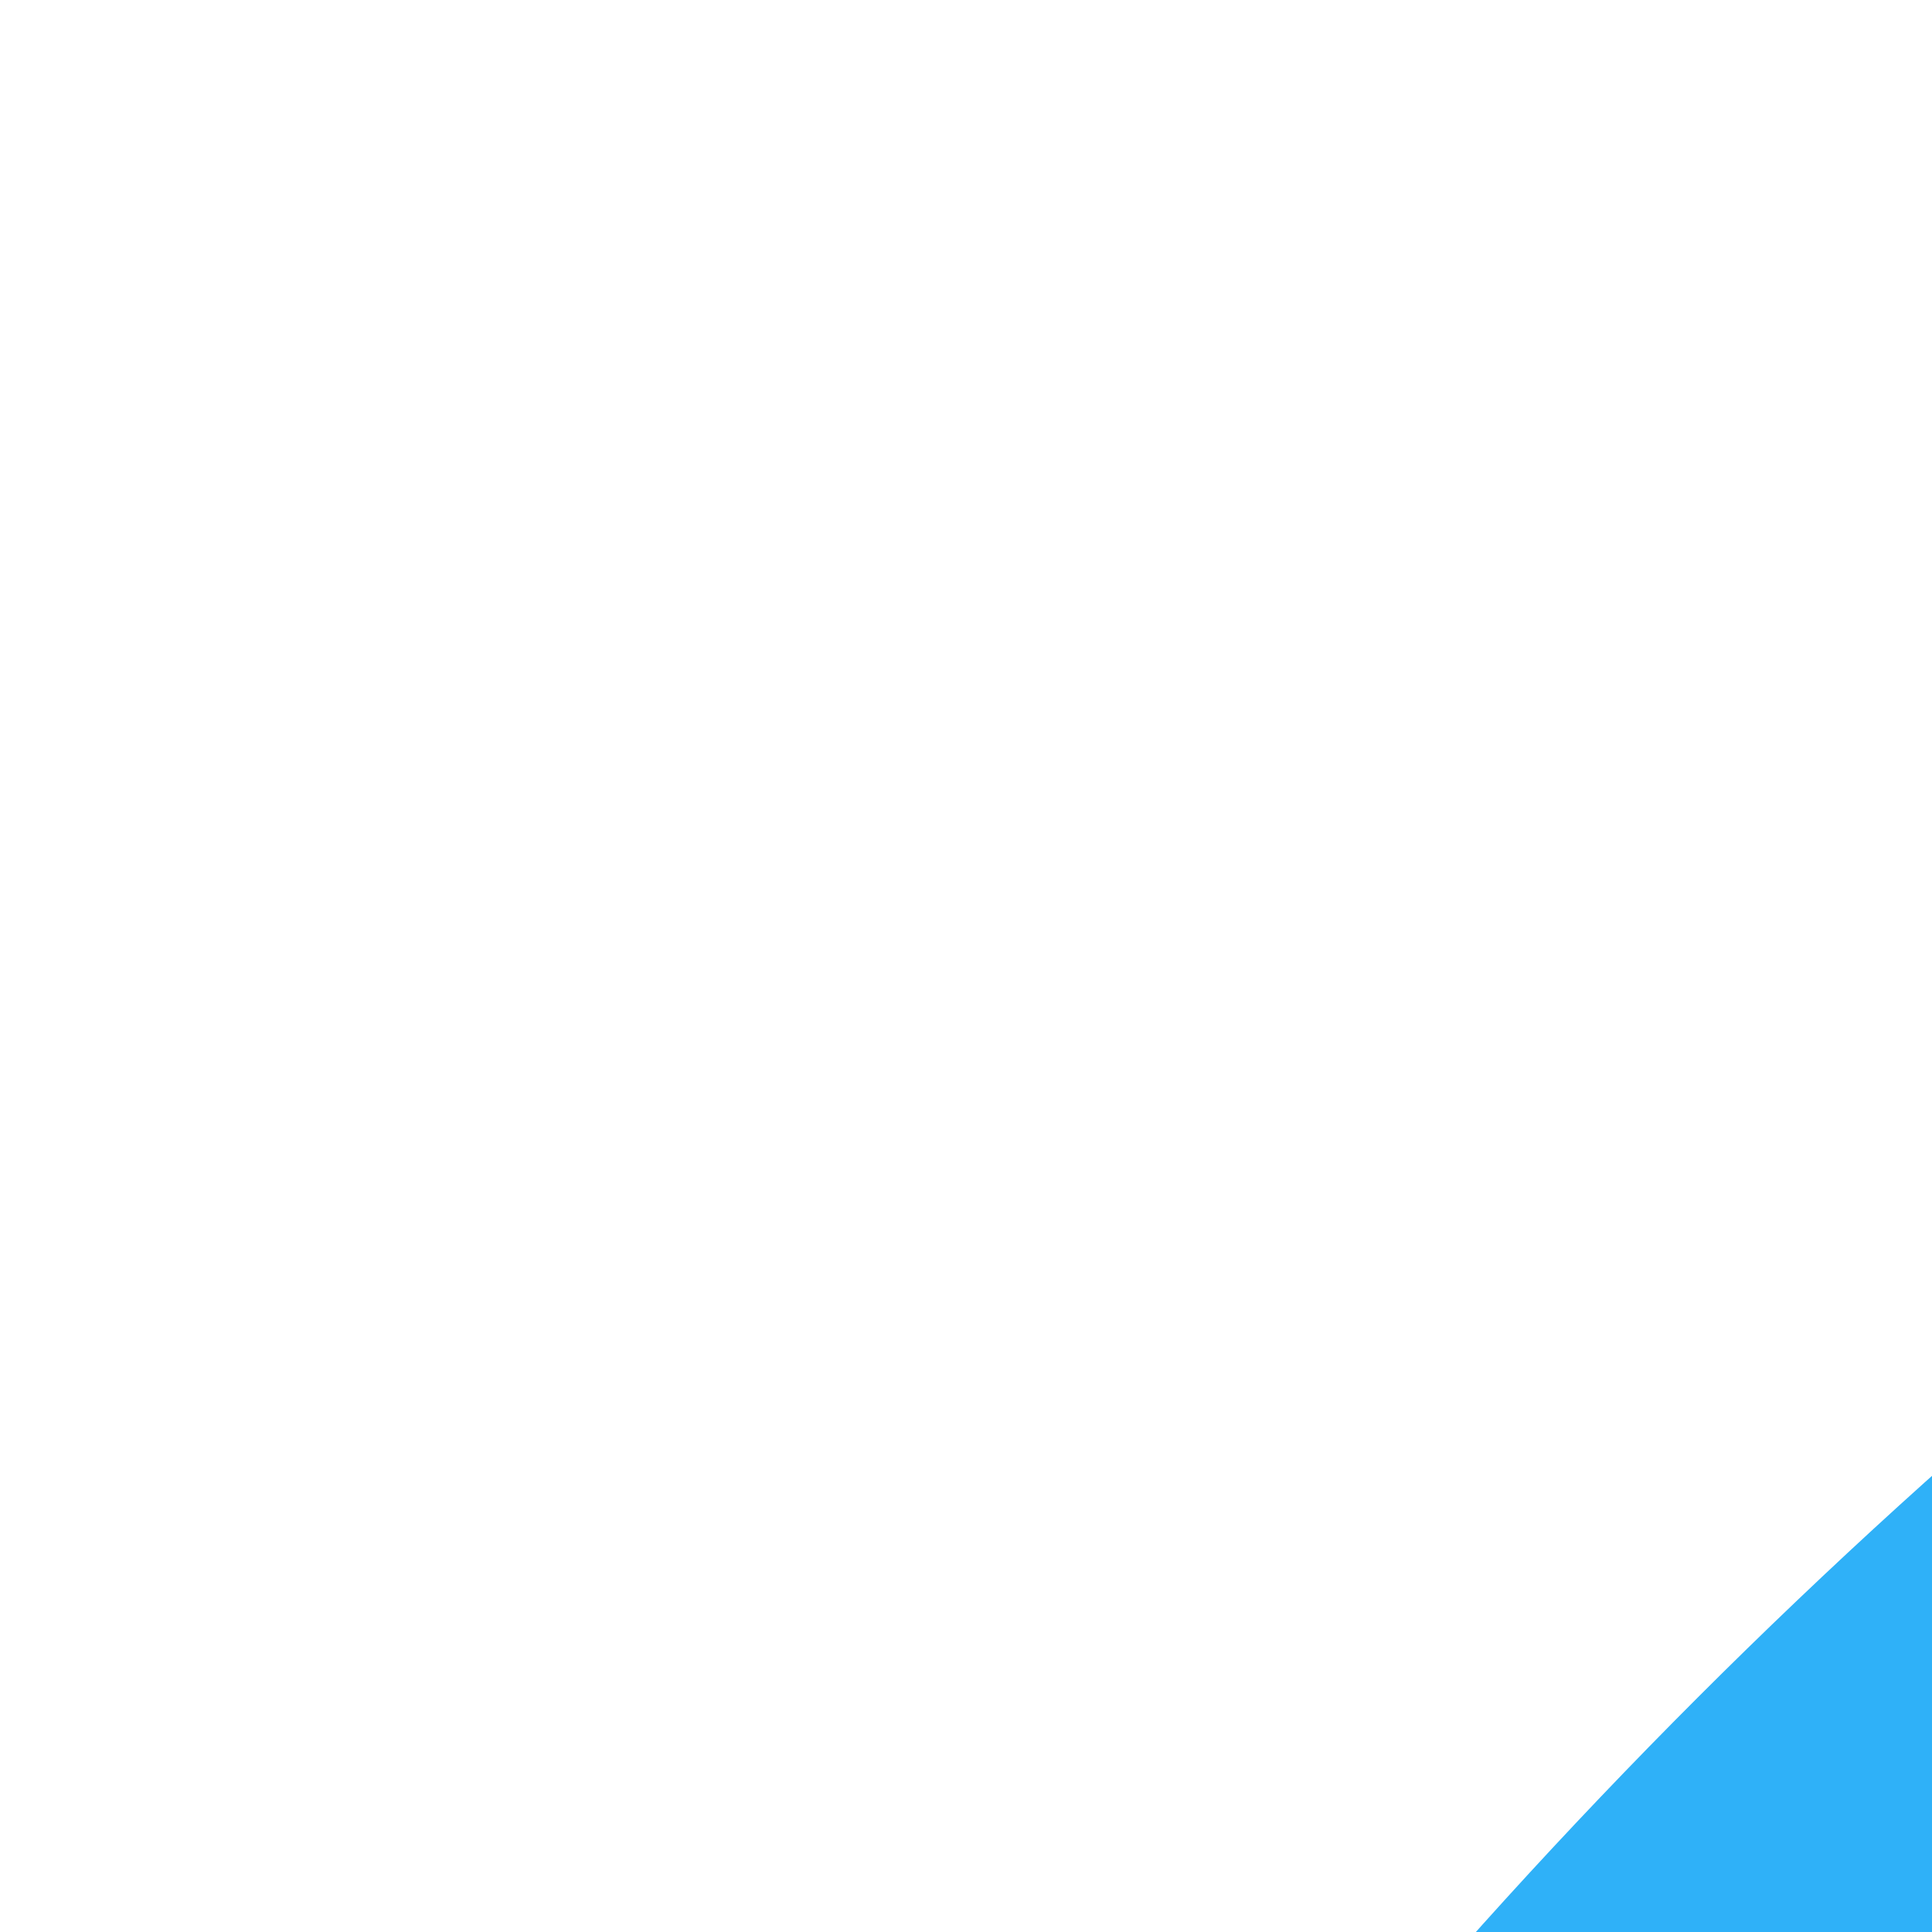
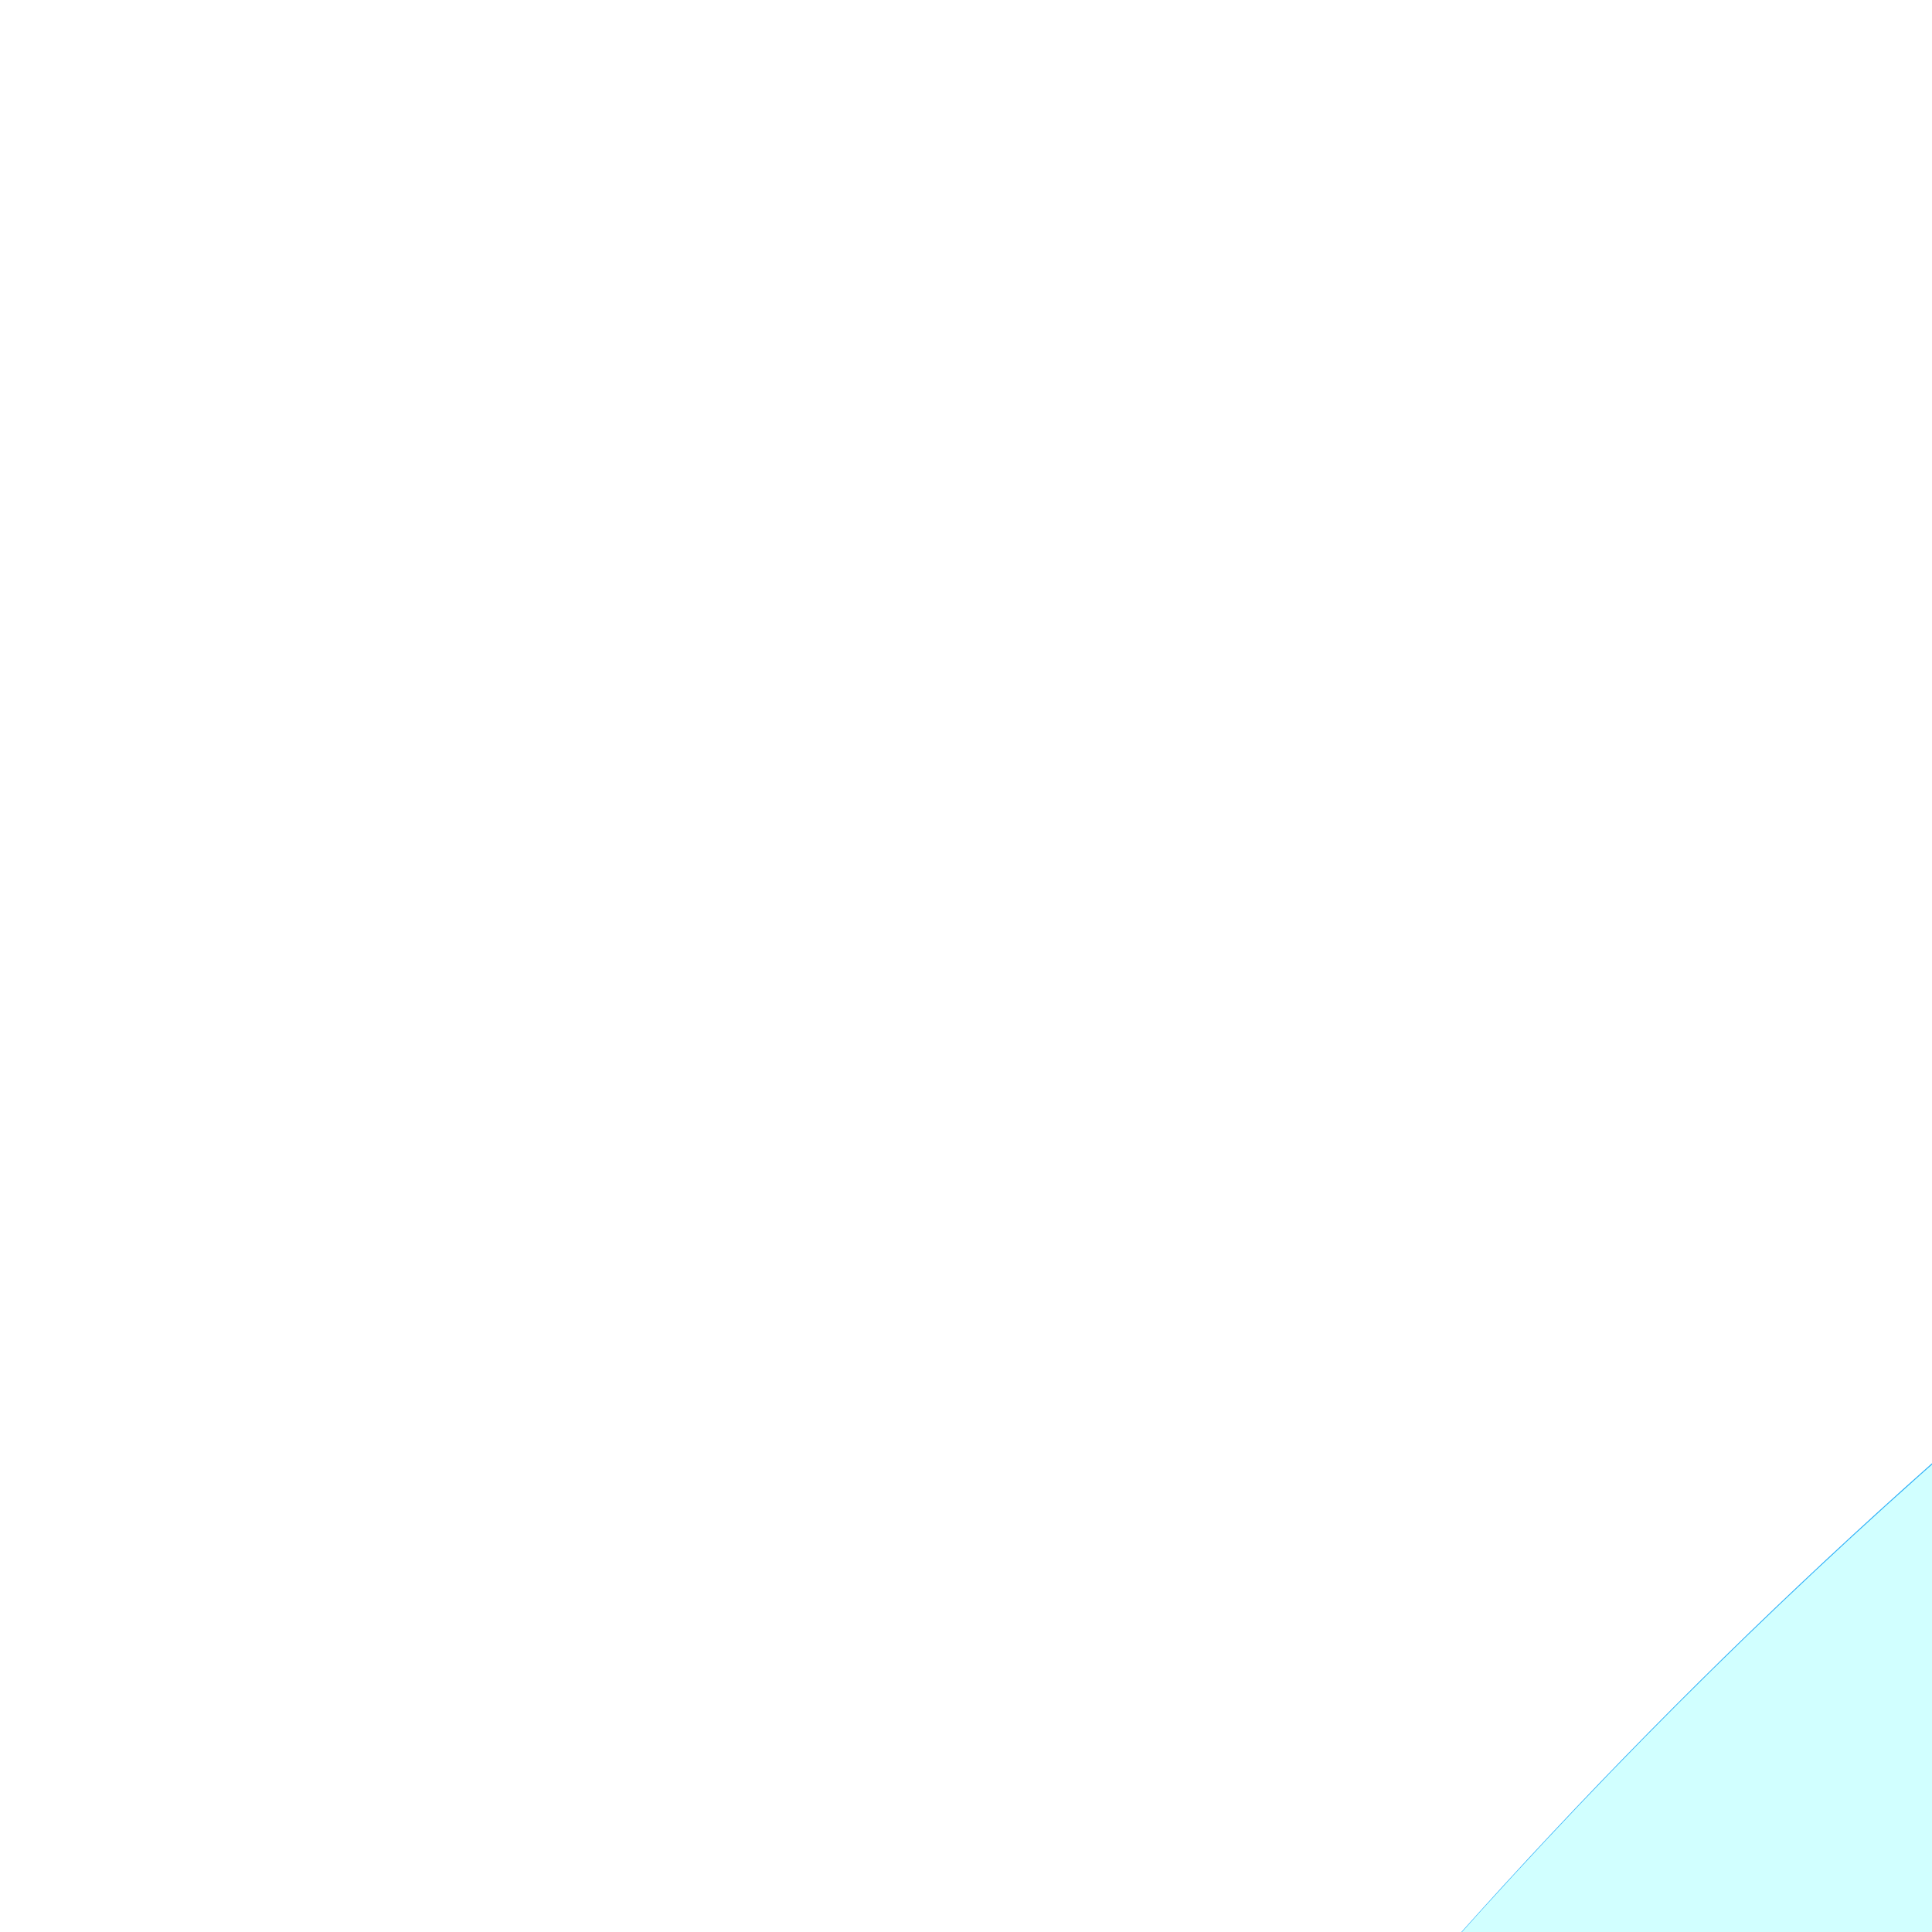
<svg xmlns="http://www.w3.org/2000/svg" width="256" height="256" viewBox="0 0 67.733 67.733" version="1.1" id="svg1" xml:space="preserve">
  <defs id="defs1" />
  <g id="layer1">
    <g id="g34" transform="translate(282.971,474.1334)">
      <path id="rect106" style="opacity:1;fill:#7d5837;fill-opacity:1;stroke-width:2.095;stroke-linecap:round;stroke-linejoin:round;stroke-miterlimit:17;paint-order:markers fill stroke" d="M -93.376,0 C -95.721,0 -97.609,1.888 -97.609,4.233 V 124.685 v 6.548 4.233 h 4.233 4.233 V 131.233 124.685 4.233 C -89.142,1.888 -91.03,0 -93.376,0 Z" />
      <path style="opacity:1;fill:#e11e3e;fill-opacity:1;stroke:#e11e3e;stroke-width:6.79;stroke-linecap:round;stroke-linejoin:round;stroke-miterlimit:17;stroke-dasharray:none;stroke-opacity:1;paint-order:markers fill stroke" id="path107" d="m 310.338,111.156 -52.351,0 26.176,-45.338 z" transform="matrix(0,-0.4655324,0.8350136,0,-190.4261,150.902)" />
    </g>
-     <g id="g33" transform="translate(-474.1334,-135.4667)">
+     <g id="g33" transform="rotate(21.97141,788.8782,-951.4753)">
      <path style="opacity:1;fill:#f7b010;fill-opacity:1;stroke-width:0.777;stroke-linejoin:round;stroke-miterlimit:17" d="m 639.233,291.042 c -4.233,-0.529 -32.808,15.346 -42.333,25.4 -9.525,10.054 -21.167,40.746 -21.167,46.038 0,5.292 1.058,17.992 3.175,20.108 2.117,2.117 24.871,4.233 44.979,2.117 20.108,-2.117 55.562,-5.292 72.496,-10.054 16.933,-4.763 46.567,-10.583 55.033,-23.283 8.467,-12.7 13.758,-25.4 10.583,-30.163 -3.175,-4.763 -20.108,-17.462 -28.046,-24.342 -7.938,-6.879 -0.529,-9.525 -28.575,-9.525 -28.046,0 -66.146,3.704 -66.146,3.704 z" id="path8" />
      <circle style="fill:#2fb1f8;fill-opacity:1;stroke:none;stroke-width:0.777;stroke-linejoin:round;stroke-miterlimit:17" id="circle7" cx="677.333" cy="338.667" r="203.2" />
      <rect style="opacity:1;fill:#1aae32;fill-opacity:1;stroke-width:0.777;stroke-linejoin:round;stroke-miterlimit:17" id="rect12" width="116.743" height="178.195" x="539.922" y="487.668" ry="50.478" transform="rotate(-14.70524)" />
      <rect style="opacity:1;fill:#1aae32;fill-opacity:1;stroke-width:0.496;stroke-linejoin:round;stroke-miterlimit:17" id="rect13" width="74.572" height="113.825" x="301.597" y="621.025" ry="32.243" transform="rotate(-31.85881)" />
      <rect style="opacity:1;fill:#f7b010;fill-opacity:1;stroke-width:0.777;stroke-linejoin:round;stroke-miterlimit:17" id="rect11" width="185.592" height="100.956" x="421.601" y="501.906" ry="50.478" transform="rotate(-20.19219)" />
      <rect style="opacity:1;fill:#f7b010;fill-opacity:1;stroke-width:0.391;stroke-linejoin:round;stroke-miterlimit:17" id="rect15" width="93.333" height="50.77" x="711.36" y="-358.148" ry="25.385" transform="rotate(44.89135)" />
      <rect style="opacity:1;fill:#1aae32;fill-opacity:1;stroke-width:0.496;stroke-linejoin:round;stroke-miterlimit:17" id="rect14" width="74.572" height="113.825" x="426.985" y="-605.206" ry="32.243" transform="rotate(67.07525)" />
      <rect style="opacity:1;fill:#1aae32;fill-opacity:1;stroke-width:0.325;stroke-linejoin:round;stroke-miterlimit:17" id="rect16" width="48.894" height="74.631" x="465.081" y="-513.09" ry="21.141" transform="rotate(67.07525)" />
      <rect style="opacity:1;fill:#1aae32;fill-opacity:1;stroke-width:0.234;stroke-linejoin:round;stroke-miterlimit:17" id="rect17" width="35.151" height="53.654" x="-484.895" y="-440.481" ry="15.199" transform="rotate(157.0753)" />
      <path id="rect18" style="opacity:1;fill:#1aae32;fill-opacity:1;stroke-width:0.325;stroke-linejoin:round;stroke-miterlimit:17" d="m 388.603,-571.068 c -7.119,16.991 -11.895,34.872 -14.195,53.15 3.838,5.26 10.034,8.679 17.072,8.679 l 6.612,8e-5 c 11.712,0 21.141,-9.429 21.141,-21.141 l 3.7e-4,-32.349 c 0,-11.712 -10.702,-25.438 -22.414,-25.438 l -2.203,4.297 c -2.152,4.196 -4.158,8.466 -6.013,12.802 z" transform="rotate(67.07525)" />
      <path id="rect19" style="opacity:1;fill:#1aae32;fill-opacity:1;stroke-width:0.777;stroke-linejoin:round;stroke-miterlimit:17" d="m 390.946,592.087 -8.048,-1.3e-4 c -27.965,0 -50.478,22.513 -50.478,50.478 l 4.4e-4,77.24 c 0,27.965 22.513,50.478 50.478,50.478 l 15.788,-1.5e-4 c 13.451,0 25.608,-5.244 34.637,-13.763 A 203.2,203.2 0 0 0 390.946,592.087 Z" transform="rotate(-45.48216)" />
      <path id="rect20" style="opacity:1;fill:#1aae32;fill-opacity:1;stroke-width:0.325;stroke-linejoin:round;stroke-miterlimit:17" d="m 398.442,-787.247 1.6e-4,24.665 c 0,11.712 9.429,21.141 21.141,21.141 l 6.612,-1.6e-4 c 11.712,0 21.141,-9.429 21.141,-21.141 l 2.9e-4,-32.349 c 0,-1.12 -0.088,-2.219 -0.254,-3.291 a 203.2,203.2 0 0 0 -48.64,10.975 z" transform="rotate(78.47809)" />
      <path id="rect21" style="opacity:1;fill:#1aae32;fill-opacity:1;stroke-width:0.325;stroke-linejoin:round;stroke-miterlimit:17" d="m 366.089,-772.274 -1.1e-4,3.097 c 0,11.712 9.429,21.141 21.141,21.141 l 6.612,-6e-5 c 11.712,0 21.141,-9.429 21.141,-21.141 l -3.3e-4,-23.195 a 203.2,203.2 0 0 0 -48.894,20.098 z" transform="rotate(78.47809)" />
      <path id="rect22" style="opacity:1;fill:#1aae32;fill-opacity:1;stroke-width:0.496;stroke-linejoin:round;stroke-miterlimit:17" d="m 539.564,-297.435 c -0.631,1.496 -1.149,3.052 -1.551,4.655 a 203.2,203.2 0 0 0 72.844,0.969 c -3.163,-14.499 -16.016,-25.294 -31.491,-25.294 l -10.085,-3.2e-4 c -13.397,0 -24.836,8.089 -29.718,19.67 z" transform="rotate(67.07525)" />
-       <path id="rect23" style="opacity:1;fill:#d1ffff;fill-opacity:1;stroke-width:0.496;stroke-linejoin:round;stroke-miterlimit:17" d="m 769.83,512.205 c -2.146,0.013 -4.324,0.241 -6.509,0.7 l -48.284,10.146 c -10.488,2.204 -18.653,9.232 -22.74,18.264 a 203.2,203.2 0 0 0 87.979,-27.393 c -3.314,-1.119 -6.828,-1.739 -10.446,-1.717 z" />
+       <path id="rect23" style="opacity:1;fill:#d1ffff;fill-opacity:1;stroke-width:0.496;stroke-linejoin:round;stroke-miterlimit:17" d="m 785.145,502.933 c -2.135,0.216 -4.282,0.648 -6.414,1.312 l -47.11,14.661 c -10.233,3.185 -17.698,10.952 -20.913,20.33 a 203.2,203.2 0 0 0 84.998,-35.581 c -3.405,-0.801 -6.962,-1.087 -10.562,-0.722 z" />
      <path id="rect24" style="opacity:1;fill:#d1ffff;fill-opacity:1;stroke-width:0.496;stroke-linejoin:round;stroke-miterlimit:17" d="m 512.369,220.072 a 203.2,203.2 0 0 0 -37.412,99.219 c 10.534,-1.76 19.948,-8.697 24.406,-19.313 l 19.103,-45.49 c 5.077,-12.089 2.261,-25.429 -6.097,-34.416 z" />
      <rect style="opacity:1;fill:#1aae32;fill-opacity:1;stroke-width:0.406;stroke-linejoin:round;stroke-miterlimit:17" id="rect25" width="58.388" height="97.078" x="541.947" y="-572.973" ry="27.499" transform="matrix(0.402389,0.9154688,-0.9444188,0.3287449,0,0)" />
    </g>
-     <g id="g39" transform="translate(-460.375,-135.4667)">
+     <g id="g39" transform="rotate(22.18544,1400.203,-851.1667)">
      <rect style="opacity:1;fill:#e5ffff;fill-opacity:1;stroke:none;stroke-width:0.777;stroke-linejoin:round;stroke-miterlimit:17" id="rect27" width="156.591" height="66.046" x="934.279" y="725.211" ry="33.023" transform="rotate(-22.1977)" />
      <rect style="opacity:1;fill:#e5ffff;fill-opacity:1;stroke:none;stroke-width:0.777;stroke-linejoin:round;stroke-miterlimit:17" id="rect28" width="156.591" height="66.046" x="871.427" y="684.256" ry="33.023" transform="rotate(-22.1977)" />
      <rect style="opacity:1;fill:#e5ffff;fill-opacity:1;stroke:none;stroke-width:0.777;stroke-linejoin:round;stroke-miterlimit:17" id="rect34" width="156.591" height="66.046" x="718.785" y="890.352" ry="33.023" transform="rotate(-22.1977)" />
      <rect style="opacity:1;fill:#e5ffff;fill-opacity:1;stroke:none;stroke-width:0.777;stroke-linejoin:round;stroke-miterlimit:17" id="rect35" width="156.591" height="66.046" x="791.06" y="857.248" ry="33.023" transform="rotate(-22.1977)" />
      <rect style="opacity:1;fill:#e5ffff;fill-opacity:1;stroke:none;stroke-width:0.777;stroke-linejoin:round;stroke-miterlimit:17" id="rect36" width="156.591" height="66.046" x="839.489" y="912.381" ry="33.023" transform="rotate(-22.1977)" />
      <rect style="opacity:1;fill:#e5ffff;fill-opacity:1;stroke:none;stroke-width:0.777;stroke-linejoin:round;stroke-miterlimit:17" id="rect37" width="156.591" height="66.046" x="1013.953" y="613.141" ry="33.023" transform="rotate(-22.1977)" />
      <rect style="opacity:1;fill:#e5ffff;fill-opacity:1;stroke:none;stroke-width:0.777;stroke-linejoin:round;stroke-miterlimit:17" id="rect38" width="156.591" height="66.046" x="1068.742" y="825.955" ry="33.023" transform="rotate(-22.1977)" />
      <rect style="opacity:1;fill:#e5ffff;fill-opacity:1;stroke:none;stroke-width:0.777;stroke-linejoin:round;stroke-miterlimit:17" id="rect39" width="156.591" height="66.046" x="649.078" y="713.484" ry="33.023" transform="rotate(-22.1977)" />
    </g>
    <g id="g64" transform="translate(-4.677216,2.7149739e-5)">
      <circle style="opacity:1;fill:#828282;fill-opacity:1;stroke:none;stroke-width:0.77;stroke-linejoin:round;stroke-miterlimit:17" id="path39" cx="72.411" cy="541.867" r="67.733" />
      <circle style="opacity:1;fill:#5c5c5c;fill-opacity:1;stroke:none;stroke-width:1.01;stroke-linejoin:round;stroke-miterlimit:17" id="path45" cx="57.765" cy="514.307" r="19.69" />
      <circle style="opacity:1;fill:#5c5c5c;fill-opacity:1;stroke:none;stroke-width:0.777;stroke-linejoin:round;stroke-miterlimit:17" id="circle45" cx="77.455" cy="499.153" r="15.154" />
      <path id="circle46" style="opacity:1;fill:#5c5c5c;fill-opacity:1;stroke:none;stroke-width:0.777;stroke-linejoin:round;stroke-miterlimit:17" d="m 33.867,589.142 a 15.154,15.154 0 0 0 -7.628,2.098 67.733,67.733 0 0 0 22.716,13.985 15.154,15.154 0 0 0 0.066,-0.929 15.154,15.154 0 0 0 -15.154,-15.154 z" />
      <path id="circle47" style="opacity:1;fill:#5c5c5c;fill-opacity:1;stroke:none;stroke-width:0.777;stroke-linejoin:round;stroke-miterlimit:17" d="m 116.637,562.86 a 15.154,15.154 0 0 0 -15.154,15.154 15.154,15.154 0 0 0 15.137,15.153 67.733,67.733 0 0 0 14.812,-18.416 15.154,15.154 0 0 0 -14.794,-11.891 z" />
      <circle style="opacity:1;fill:#5c5c5c;fill-opacity:1;stroke:none;stroke-width:0.365;stroke-linejoin:round;stroke-miterlimit:17" id="circle48" cx="116.637" cy="525.629" r="7.109" />
      <circle style="opacity:1;fill:#5c5c5c;fill-opacity:1;stroke:none;stroke-width:0.777;stroke-linejoin:round;stroke-miterlimit:17" id="circle49" cx="37.686" cy="566.317" r="15.154" />
      <circle style="opacity:1;fill:#5c5c5c;fill-opacity:1;stroke:none;stroke-width:0.518;stroke-linejoin:round;stroke-miterlimit:17" id="circle50" cx="58.332" cy="562.86" r="10.11" />
      <path id="circle51" style="opacity:1;fill:#5c5c5c;fill-opacity:1;stroke:none;stroke-width:0.518;stroke-linejoin:round;stroke-miterlimit:17" d="m 82.499,592.038 a 10.11,10.11 0 0 0 -10.11,10.11 10.11,10.11 0 0 0 3.081,7.233 67.733,67.733 0 0 0 15.937,-2.506 10.11,10.11 0 0 0 1.201,-4.727 10.11,10.11 0 0 0 -10.11,-10.11 z" />
      <path id="circle52" style="opacity:1;fill:#5c5c5c;fill-opacity:1;stroke:none;stroke-width:0.518;stroke-linejoin:round;stroke-miterlimit:17" d="m 15.945,504.559 a 67.733,67.733 0 0 0 -8.447,18.019 10.11,10.11 0 0 0 5.778,1.839 10.11,10.11 0 0 0 10.11,-10.11 10.11,10.11 0 0 0 -7.441,-9.748 z" />
      <circle style="opacity:1;fill:#5c5c5c;fill-opacity:1;stroke:none;stroke-width:0.288;stroke-linejoin:round;stroke-miterlimit:17" id="circle54" cx="99.799" cy="580.684" r="5.613" />
      <circle style="opacity:1;fill:#5c5c5c;fill-opacity:1;stroke:none;stroke-width:0.288;stroke-linejoin:round;stroke-miterlimit:17" id="circle55" cx="123.746" cy="524.417" r="5.613" />
      <path id="circle56" style="opacity:1;fill:#5c5c5c;fill-opacity:1;stroke:none;stroke-width:0.518;stroke-linejoin:round;stroke-miterlimit:17" d="m 138.808,528.501 a 10.11,10.11 0 0 0 -7.952,9.851 10.11,10.11 0 0 0 8.823,10.018 67.733,67.733 0 0 0 0.465,-6.502 67.733,67.733 0 0 0 -1.336,-13.366 z" />
      <ellipse style="opacity:1;fill:#828282;fill-opacity:1;stroke:none;stroke-width:0.522;stroke-linejoin:round;stroke-miterlimit:17" id="circle57" cx="294.17" cy="444.867" rx="13.292" ry="7.802" transform="rotate(28.13993)" />
      <ellipse style="opacity:1;fill:#828282;fill-opacity:1;stroke:none;stroke-width:0.52;stroke-linejoin:round;stroke-miterlimit:17" id="circle59" cx="25.172" cy="570.853" rx="9.603" ry="10.728" />
      <circle style="opacity:1;fill:#828282;fill-opacity:1;stroke:none;stroke-width:0.313;stroke-linejoin:round;stroke-miterlimit:17" id="circle60" cx="121.538" cy="566.375" r="6.114" />
      <circle style="opacity:1;fill:#828282;fill-opacity:1;stroke:none;stroke-width:0.178;stroke-linejoin:round;stroke-miterlimit:17" id="circle61" cx="114.22" cy="519.752" r="3.468" />
      <circle style="opacity:1;fill:#5c5c5c;fill-opacity:1;stroke:none;stroke-width:0.288;stroke-linejoin:round;stroke-miterlimit:17" id="circle53" cx="111.024" cy="538.351" r="5.613" />
      <path id="circle63" style="opacity:0.16;fill:#e2e2e2;fill-opacity:1;stroke:none;stroke-width:0.77;stroke-linejoin:round;stroke-miterlimit:17" d="m 72.411,474.133 a 67.733,67.733 0 0 0 -67.733,67.733 67.733,67.733 0 0 0 28.92,55.339 67.733,67.733 0 0 0 5.886,0.421 67.733,67.733 0 0 0 67.733,-67.733 67.733,67.733 0 0 0 -28.926,-55.49 67.733,67.733 0 0 0 -5.88,-0.27 z" />
    </g>
-     <ellipse style="opacity:1;fill:#5c5c5c;fill-opacity:1;stroke:none;stroke-width:0.807;stroke-linejoin:round;stroke-miterlimit:17" id="path64" cx="372.533" cy="575.4" rx="101.6" ry="34.2" />
-     <ellipse style="opacity:1;fill:#4d4d4d;fill-opacity:1;stroke:none;stroke-width:0.555;stroke-linejoin:round;stroke-miterlimit:17" id="ellipse64" cx="372.533" cy="553.413" rx="69.865" ry="23.517" />
-     <path id="path65" style="opacity:1;fill:#04c5ff;fill-opacity:1;stroke:none;stroke-width:1.157;stroke-linejoin:round;stroke-miterlimit:17" d="M 372.533 503.751 A 46.631 46.631 0 0 0 325.902 550.382 A 46.631 11.057 0 0 0 372.533 561.439 A 46.631 11.057 0 0 0 419.165 550.382 A 46.631 46.631 0 0 0 372.533 503.751 z " />
-     <g id="g74" transform="matrix(0.5385064,0,0,0.5385064,93.14506,136.2023)" style="opacity:0.458">
-       <path style="opacity:1;fill:#e71300;fill-opacity:1;stroke:#000000;stroke-width:1.977;stroke-linejoin:round;stroke-miterlimit:17;stroke-dasharray:none;stroke-opacity:1" d="m 515.616,726.787 c -9.821,6.28 -12.906,38.657 -13.47,45.515 -4.055,-1.925 -12.939,-1.541 -10.325,4.816 2.615,6.357 20.857,3.694 21.719,-0.175 0.862,-3.87 -1.927,-5.563 -1.385,-9.224 4.83,-2.568 9.607,-2.918 14.312,-0.374 l -0.468,9.822 c -5.79,-0.613 -11.421,3.224 -7.479,7.329 3.943,4.104 15.152,1.543 21.417,-2.558 0.021,-0.037 4.195,-26.934 -1.918,-44.971 -4.174,-12.315 -18.214,-12.858 -22.404,-10.179 z" id="path73" />
-       <path style="opacity:1;fill:#67e5ff;fill-opacity:1;stroke:#000000;stroke-width:1.877;stroke-linejoin:round;stroke-miterlimit:17;stroke-dasharray:none;stroke-opacity:1" d="m 522.618,735.277 c -3.182,-0.004 -8.741,0.621 -7.673,4.696 1.068,4.075 14.997,4.803 16.272,0.595 1.275,-4.208 -5.417,-5.288 -8.599,-5.292 z" id="path74" />
+     <g id="g1">
+       <ellipse style="fill:#5c5c5c;fill-opacity:1;stroke:none;stroke-width:0.807;stroke-linejoin:round;stroke-miterlimit:17" id="path64" cx="372.533" cy="575.4" rx="101.6" ry="34.2" />
+       <ellipse style="fill:#4d4d4d;fill-opacity:1;stroke:none;stroke-width:0.555;stroke-linejoin:round;stroke-miterlimit:17" id="ellipse64" cx="372.533" cy="553.413" rx="69.865" ry="23.517" />
+       <path id="path65" style="fill:#04c5ff;fill-opacity:1;stroke:none;stroke-width:1.157;stroke-linejoin:round;stroke-miterlimit:17" d="m 372.533,503.751 a 46.631,46.631 0 0 0 -46.631,46.632 46.631,11.057 0 0 0 46.631,11.057 46.631,11.057 0 0 0 46.631,-11.057 46.631,46.631 0 0 0 -46.631,-46.632 z" />
+       <g id="g74" transform="matrix(0.5385064,0,0,0.5385064,93.14506,136.2023)" style="opacity:0.458">
+         <path style="opacity:1;fill:#e71300;fill-opacity:1;stroke:#000000;stroke-width:1.977;stroke-linejoin:round;stroke-miterlimit:17;stroke-dasharray:none;stroke-opacity:1" d="m 515.616,726.787 c -9.821,6.28 -12.906,38.657 -13.47,45.515 -4.055,-1.925 -12.939,-1.541 -10.325,4.816 2.615,6.357 20.857,3.694 21.719,-0.175 0.862,-3.87 -1.927,-5.563 -1.385,-9.224 4.83,-2.568 9.607,-2.918 14.312,-0.374 l -0.468,9.822 c -5.79,-0.613 -11.421,3.224 -7.479,7.329 3.943,4.104 15.152,1.543 21.417,-2.558 0.021,-0.037 4.195,-26.934 -1.918,-44.971 -4.174,-12.315 -18.214,-12.858 -22.404,-10.179 z" id="path73" />
+         <path style="opacity:1;fill:#67e5ff;fill-opacity:1;stroke:#000000;stroke-width:1.877;stroke-linejoin:round;stroke-miterlimit:17;stroke-dasharray:none;stroke-opacity:1" d="m 522.618,735.277 c -3.182,-0.004 -8.741,0.621 -7.673,4.696 1.068,4.075 14.997,4.803 16.272,0.595 1.275,-4.208 -5.417,-5.288 -8.599,-5.292 z" id="path74" />
+       </g>
+       <circle style="opacity:1;fill:#00fd00;fill-opacity:1;stroke:none;stroke-width:0.807;stroke-linejoin:round;stroke-miterlimit:17" id="path68" cx="282.936" cy="573.994" r="5.852" />
+       <circle style="opacity:1;fill:#00fd00;fill-opacity:1;stroke:none;stroke-width:0.807;stroke-linejoin:round;stroke-miterlimit:17" id="circle68" cx="319.023" cy="594.498" r="5.852" />
+       <circle style="opacity:1;fill:#00fd00;fill-opacity:1;stroke:none;stroke-width:0.807;stroke-linejoin:round;stroke-miterlimit:17" id="circle71" cx="426.044" cy="594.498" r="5.852" />
+       <circle style="opacity:1;fill:#00fd00;fill-opacity:1;stroke:none;stroke-width:0.807;stroke-linejoin:round;stroke-miterlimit:17" id="circle72" cx="462.131" cy="573.994" r="5.852" />
+       <circle style="opacity:1;fill:#00fd00;fill-opacity:1;stroke:none;stroke-width:0.807;stroke-linejoin:round;stroke-miterlimit:17" id="circle73" cx="372.533" cy="600.349" r="5.852" />
+       <path id="path75" style="opacity:0.675;fill:#04c5ff;fill-opacity:1;stroke:none;stroke-width:1.157;stroke-linejoin:round;stroke-miterlimit:17" d="m 372.533,503.751 a 46.631,46.631 0 0 0 -46.631,46.632 46.631,11.057 0 0 0 46.631,11.057 46.631,11.057 0 0 0 46.631,-11.057 46.631,46.631 0 0 0 -46.631,-46.632 z" />
+       <ellipse style="opacity:1;fill:#66dcff;fill-opacity:1;stroke:none;stroke-width:0.807;stroke-linejoin:round;stroke-miterlimit:17" id="path67" cx="-41.515" cy="628.174" rx="8.333" ry="5.32" transform="rotate(-38.02056)" />
    </g>
-     <circle style="opacity:1;fill:#00fd00;fill-opacity:1;stroke:none;stroke-width:0.807;stroke-linejoin:round;stroke-miterlimit:17" id="path68" cx="282.936" cy="573.994" r="5.852" />
-     <circle style="opacity:1;fill:#00fd00;fill-opacity:1;stroke:none;stroke-width:0.807;stroke-linejoin:round;stroke-miterlimit:17" id="circle68" cx="319.023" cy="594.498" r="5.852" />
-     <circle style="opacity:1;fill:#00fd00;fill-opacity:1;stroke:none;stroke-width:0.807;stroke-linejoin:round;stroke-miterlimit:17" id="circle71" cx="426.044" cy="594.498" r="5.852" />
-     <circle style="opacity:1;fill:#00fd00;fill-opacity:1;stroke:none;stroke-width:0.807;stroke-linejoin:round;stroke-miterlimit:17" id="circle72" cx="462.131" cy="573.994" r="5.852" />
-     <circle style="opacity:1;fill:#00fd00;fill-opacity:1;stroke:none;stroke-width:0.807;stroke-linejoin:round;stroke-miterlimit:17" id="circle73" cx="372.533" cy="600.349" r="5.852" />
-     <path id="path75" style="opacity:0.675;fill:#04c5ff;fill-opacity:1;stroke:none;stroke-width:1.157;stroke-linejoin:round;stroke-miterlimit:17" d="m 372.533,503.751 a 46.631,46.631 0 0 0 -46.631,46.632 46.631,11.057 0 0 0 46.631,11.057 46.631,11.057 0 0 0 46.631,-11.057 46.631,46.631 0 0 0 -46.631,-46.632 z" />
-     <ellipse style="opacity:1;fill:#66dcff;fill-opacity:1;stroke:none;stroke-width:0.807;stroke-linejoin:round;stroke-miterlimit:17" id="path67" cx="-41.515" cy="628.174" rx="8.333" ry="5.32" transform="rotate(-38.02056)" />
  </g>
</svg>
